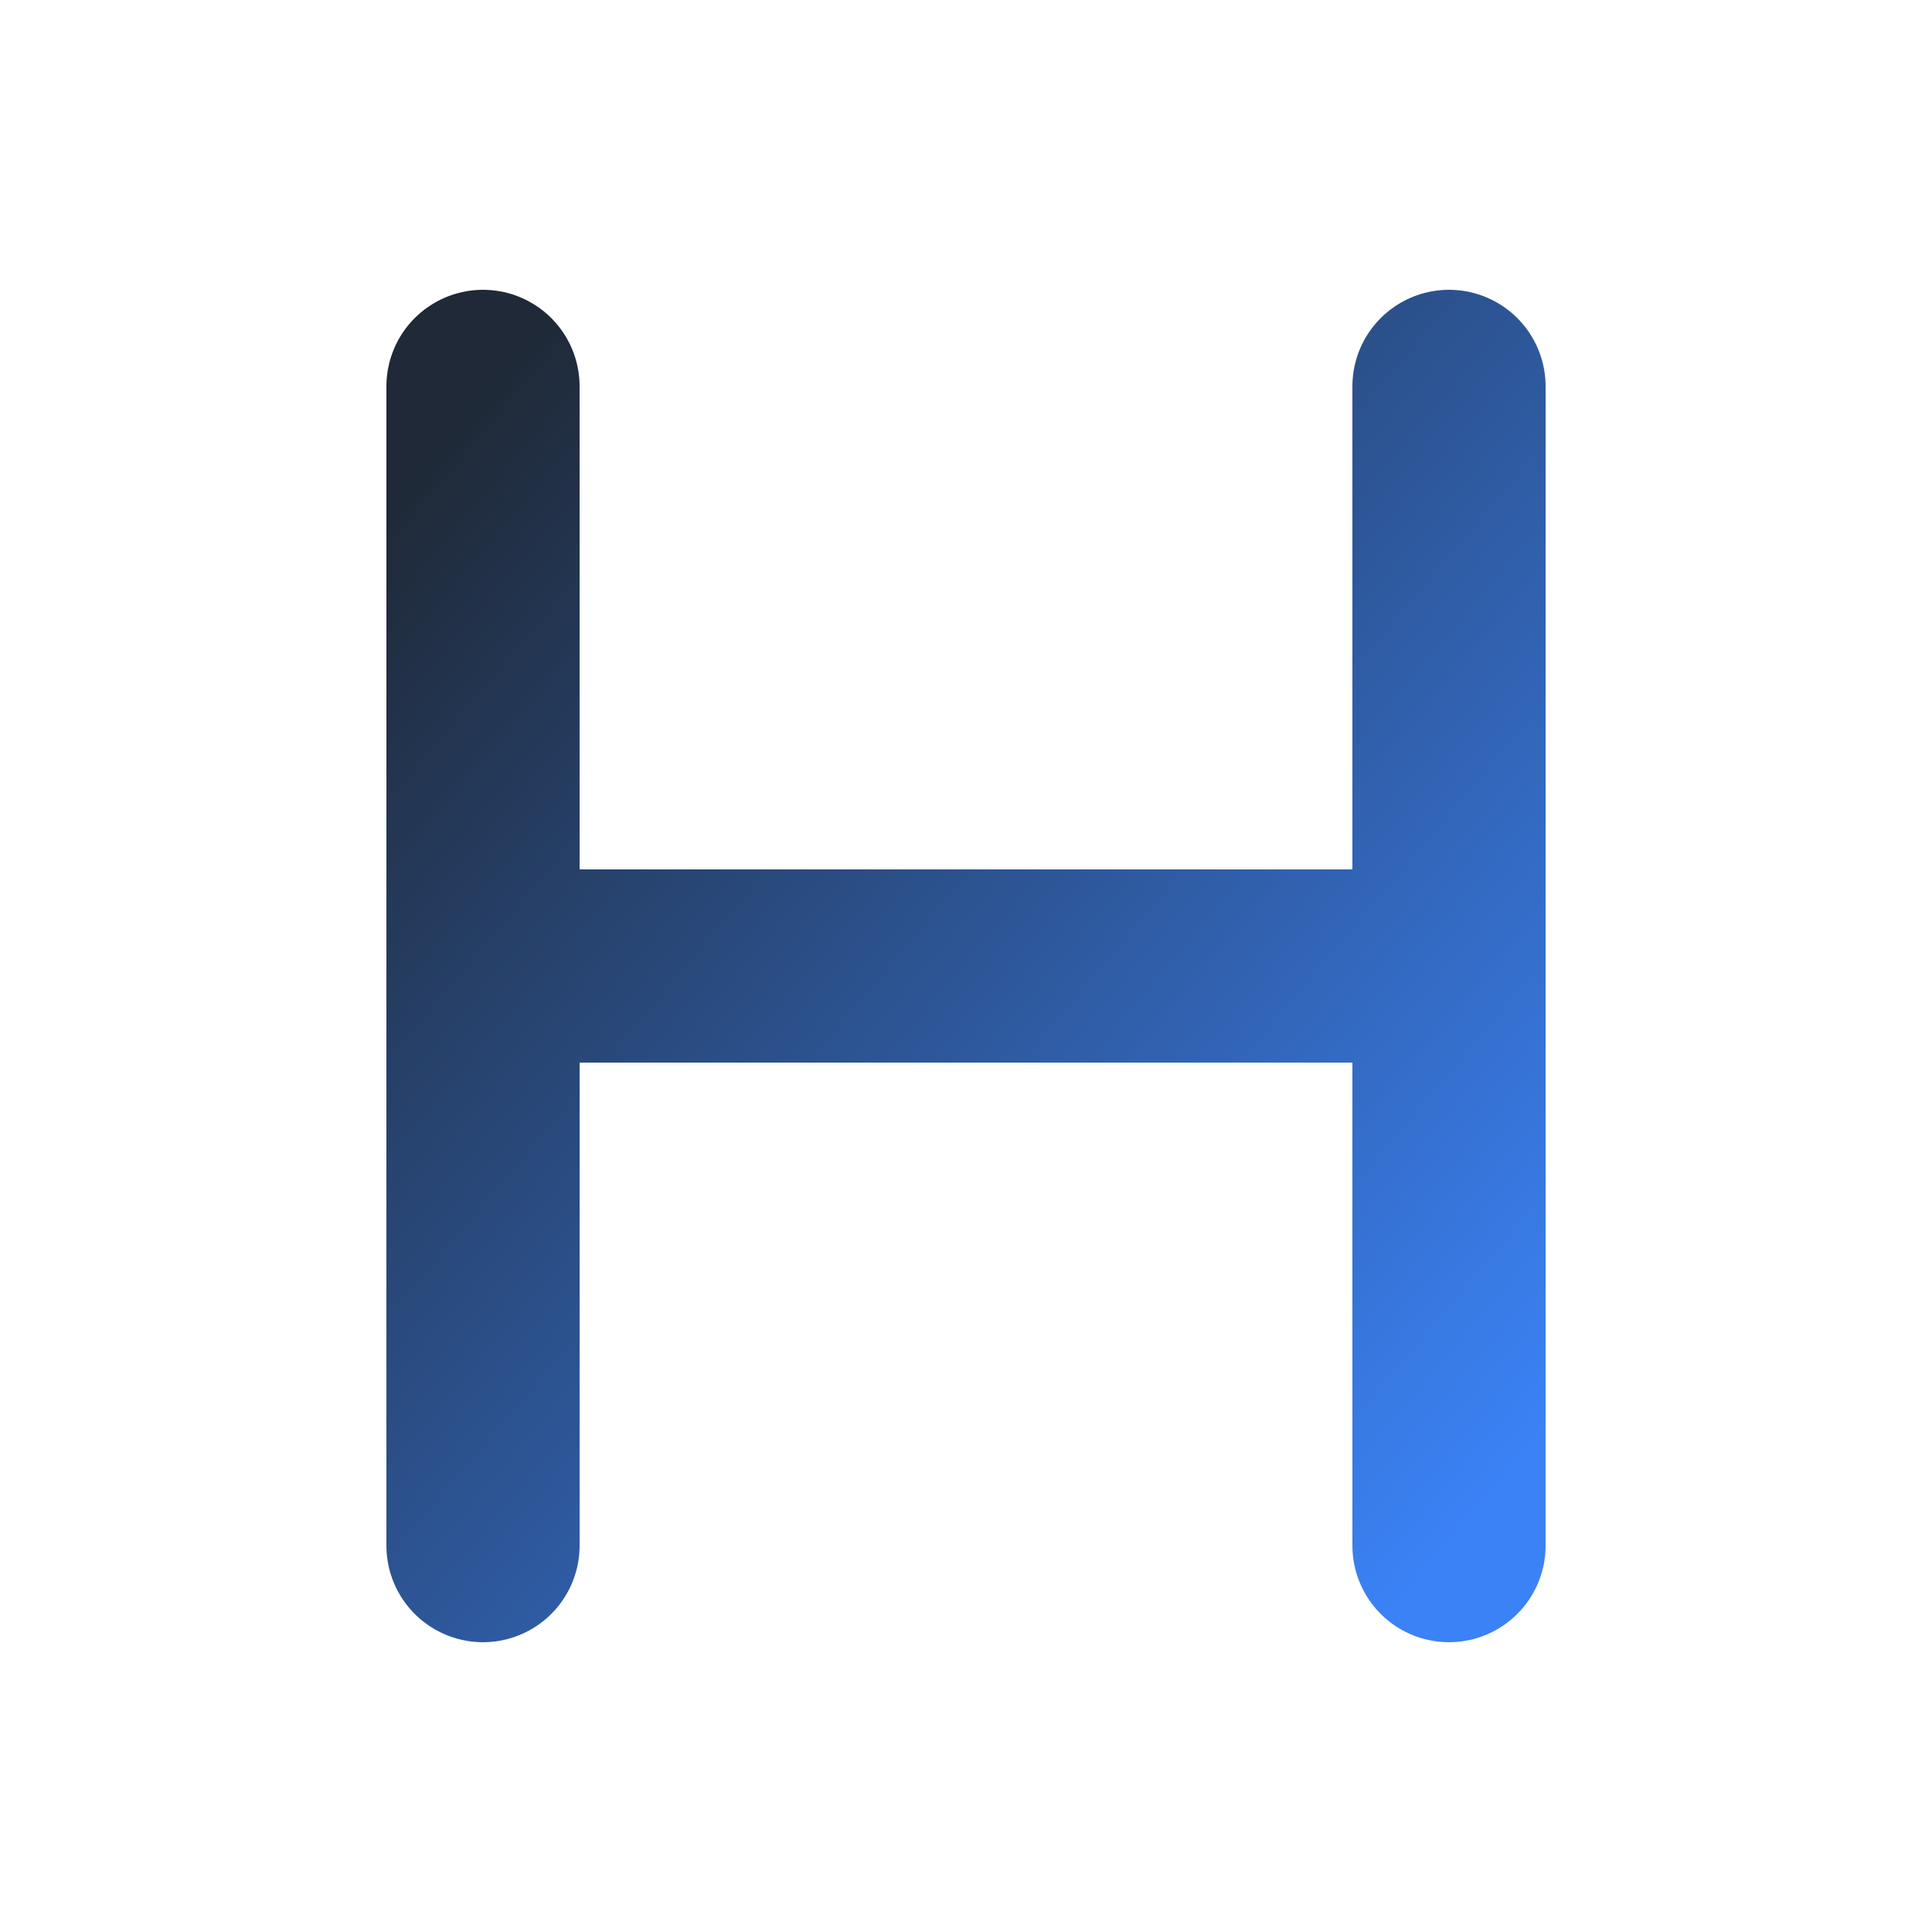
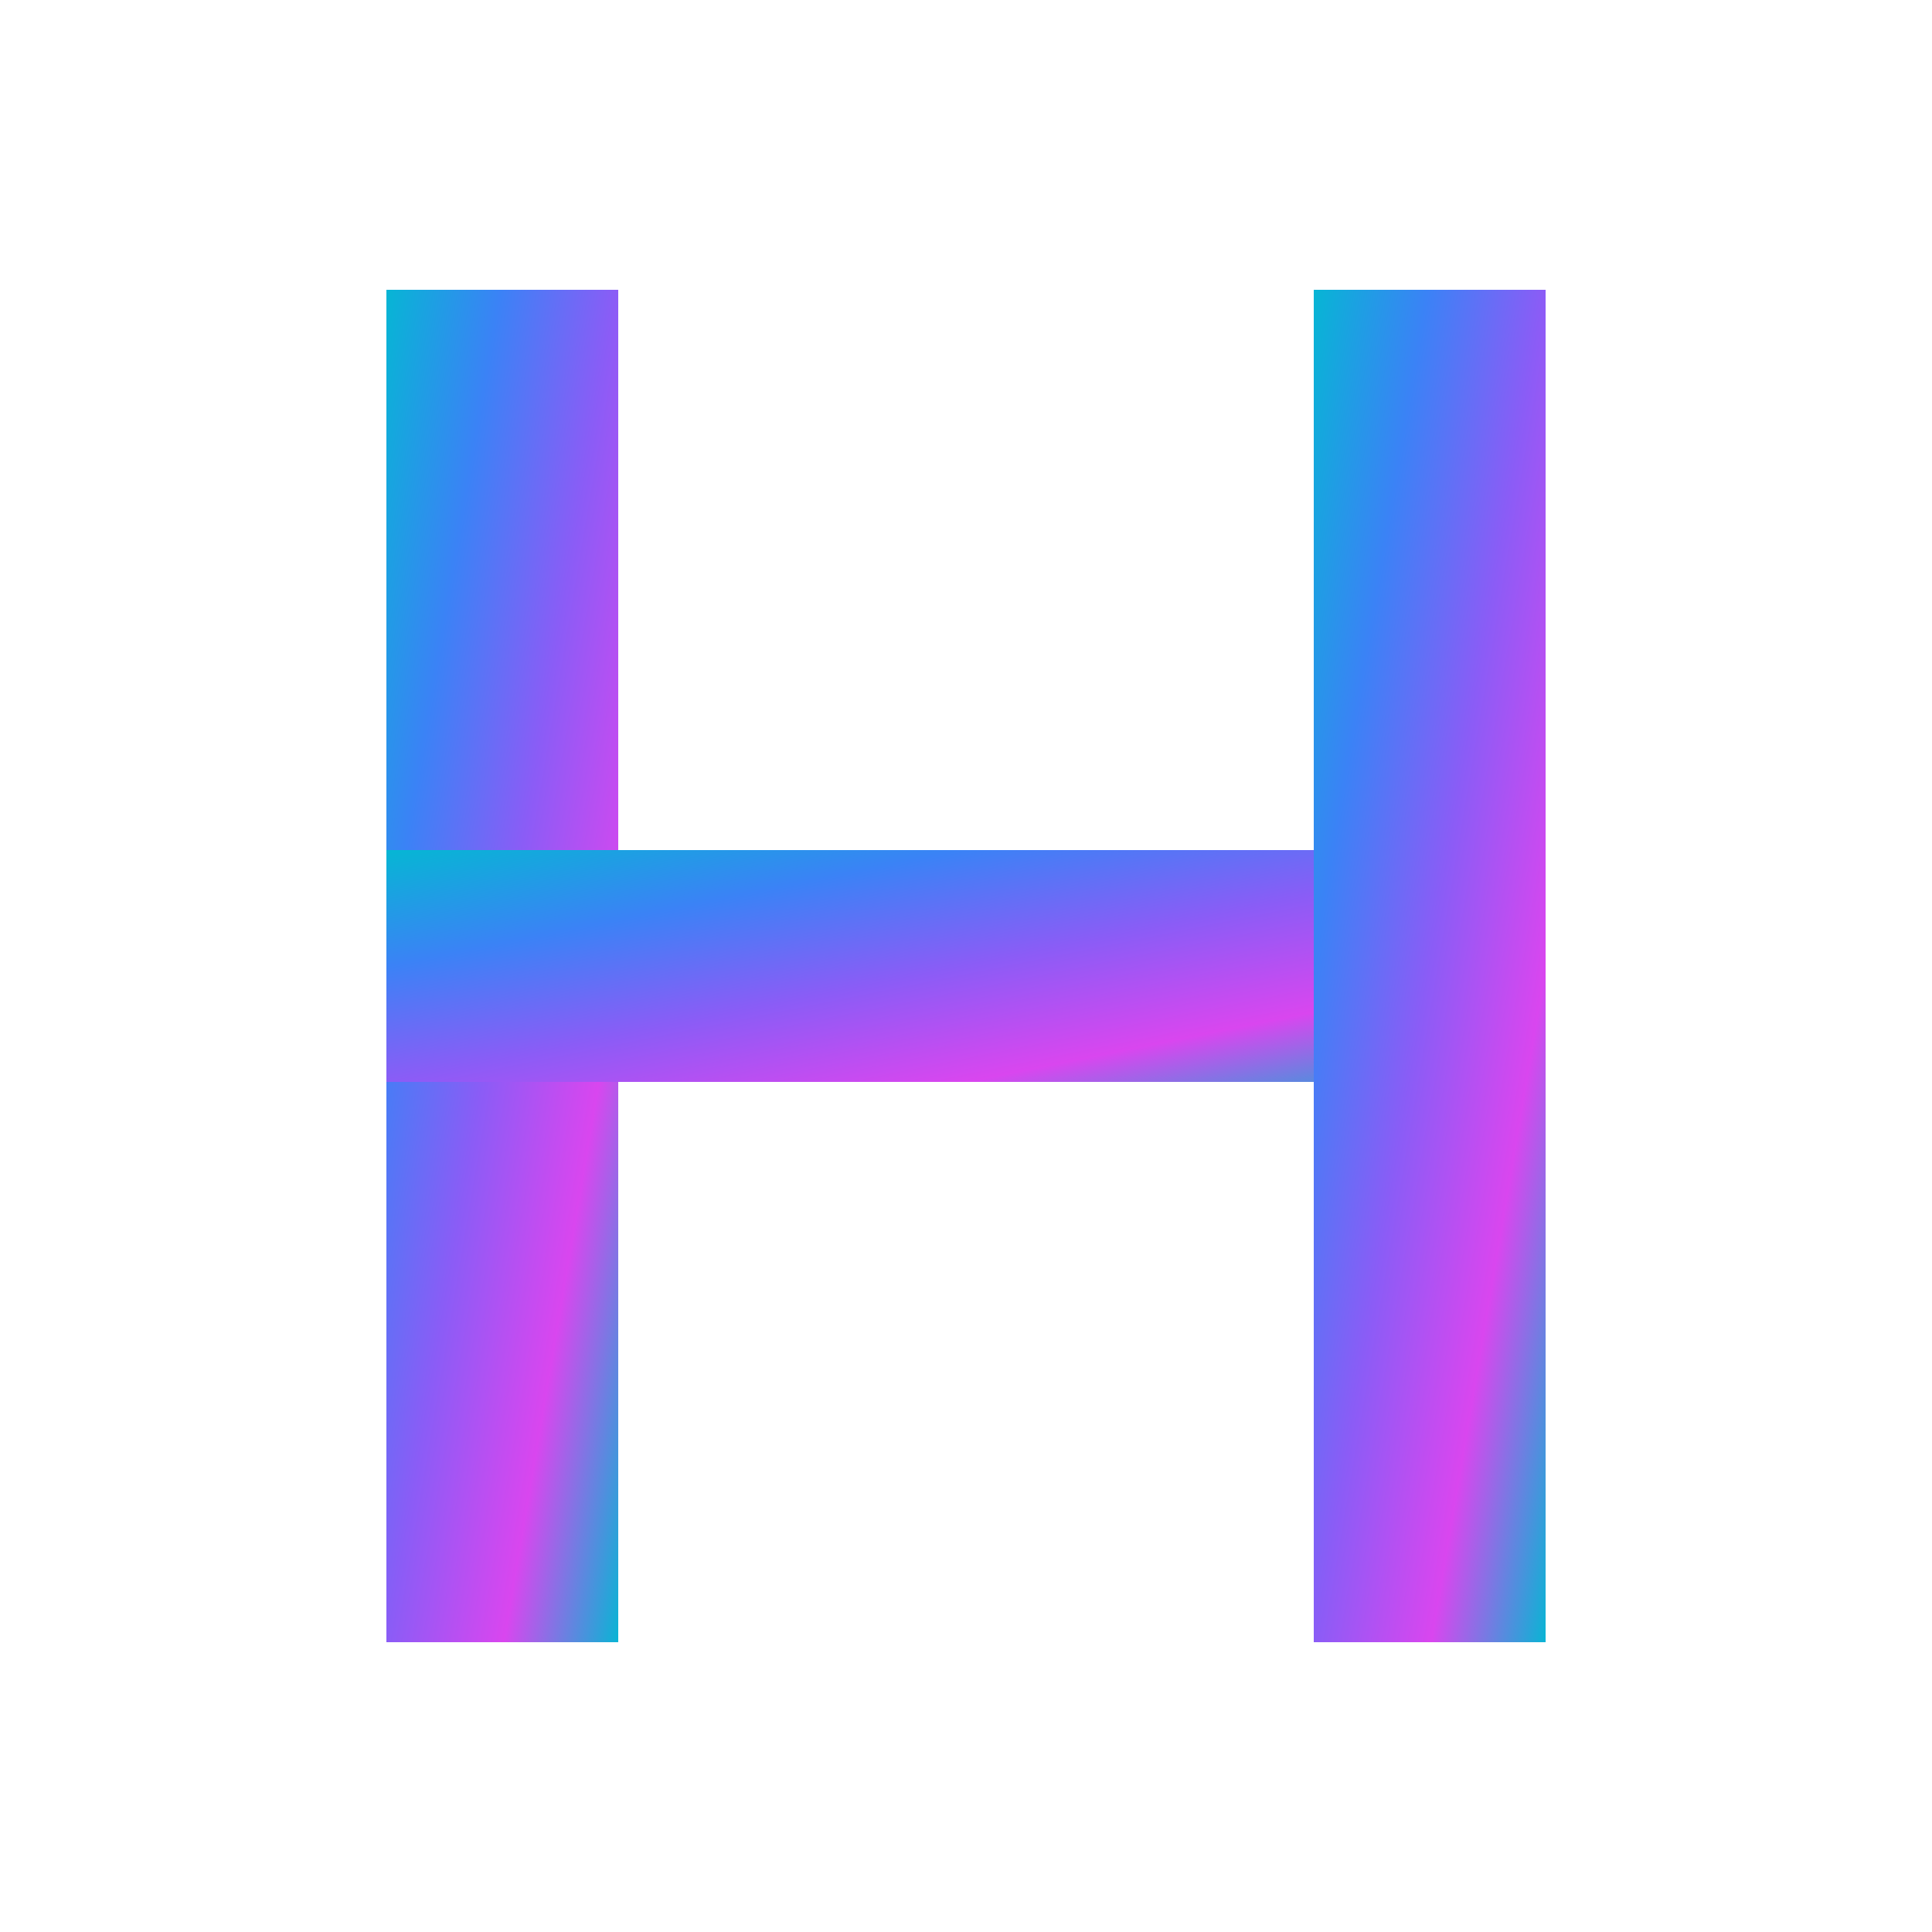
<svg xmlns="http://www.w3.org/2000/svg" viewBox="0 0 100 100" fill="none">
  <defs>
-     <linearGradient id="logoGradient" x1="0%" y1="0%" x2="100%" y2="100%">
-       <stop offset="0%" style="stop-color:#1f2937;stop-opacity:1" />
-       <stop offset="100%" style="stop-color:#3b82f6;stop-opacity:1" />
+     <linearGradient id="rainbowGradient" x1="0%" y1="0%" x2="100%" y2="100%">
+       <stop offset="0%" style="stop-color:#06b6d4;stop-opacity:1" />
+       <stop offset="25%" style="stop-color:#3b82f6;stop-opacity:1" />
+       <stop offset="50%" style="stop-color:#8b5cf6;stop-opacity:1" />
+       <stop offset="75%" style="stop-color:#d946ef;stop-opacity:1" />
+       <stop offset="100%" style="stop-color:#06b6d4;stop-opacity:1" />
    </linearGradient>
  </defs>
-   <path d="M25 20 L25 80 M25 50 L75 50 M75 20 L75 80" stroke="url(#logoGradient)" stroke-width="10" stroke-linecap="round" stroke-linejoin="round" />
+   <rect x="20" y="15" width="12" height="70" fill="url(#rainbowGradient)" />
+   <rect x="20" y="44" width="60" height="12" fill="url(#rainbowGradient)" />
+   <rect x="68" y="15" width="12" height="70" fill="url(#rainbowGradient)" />
</svg>
